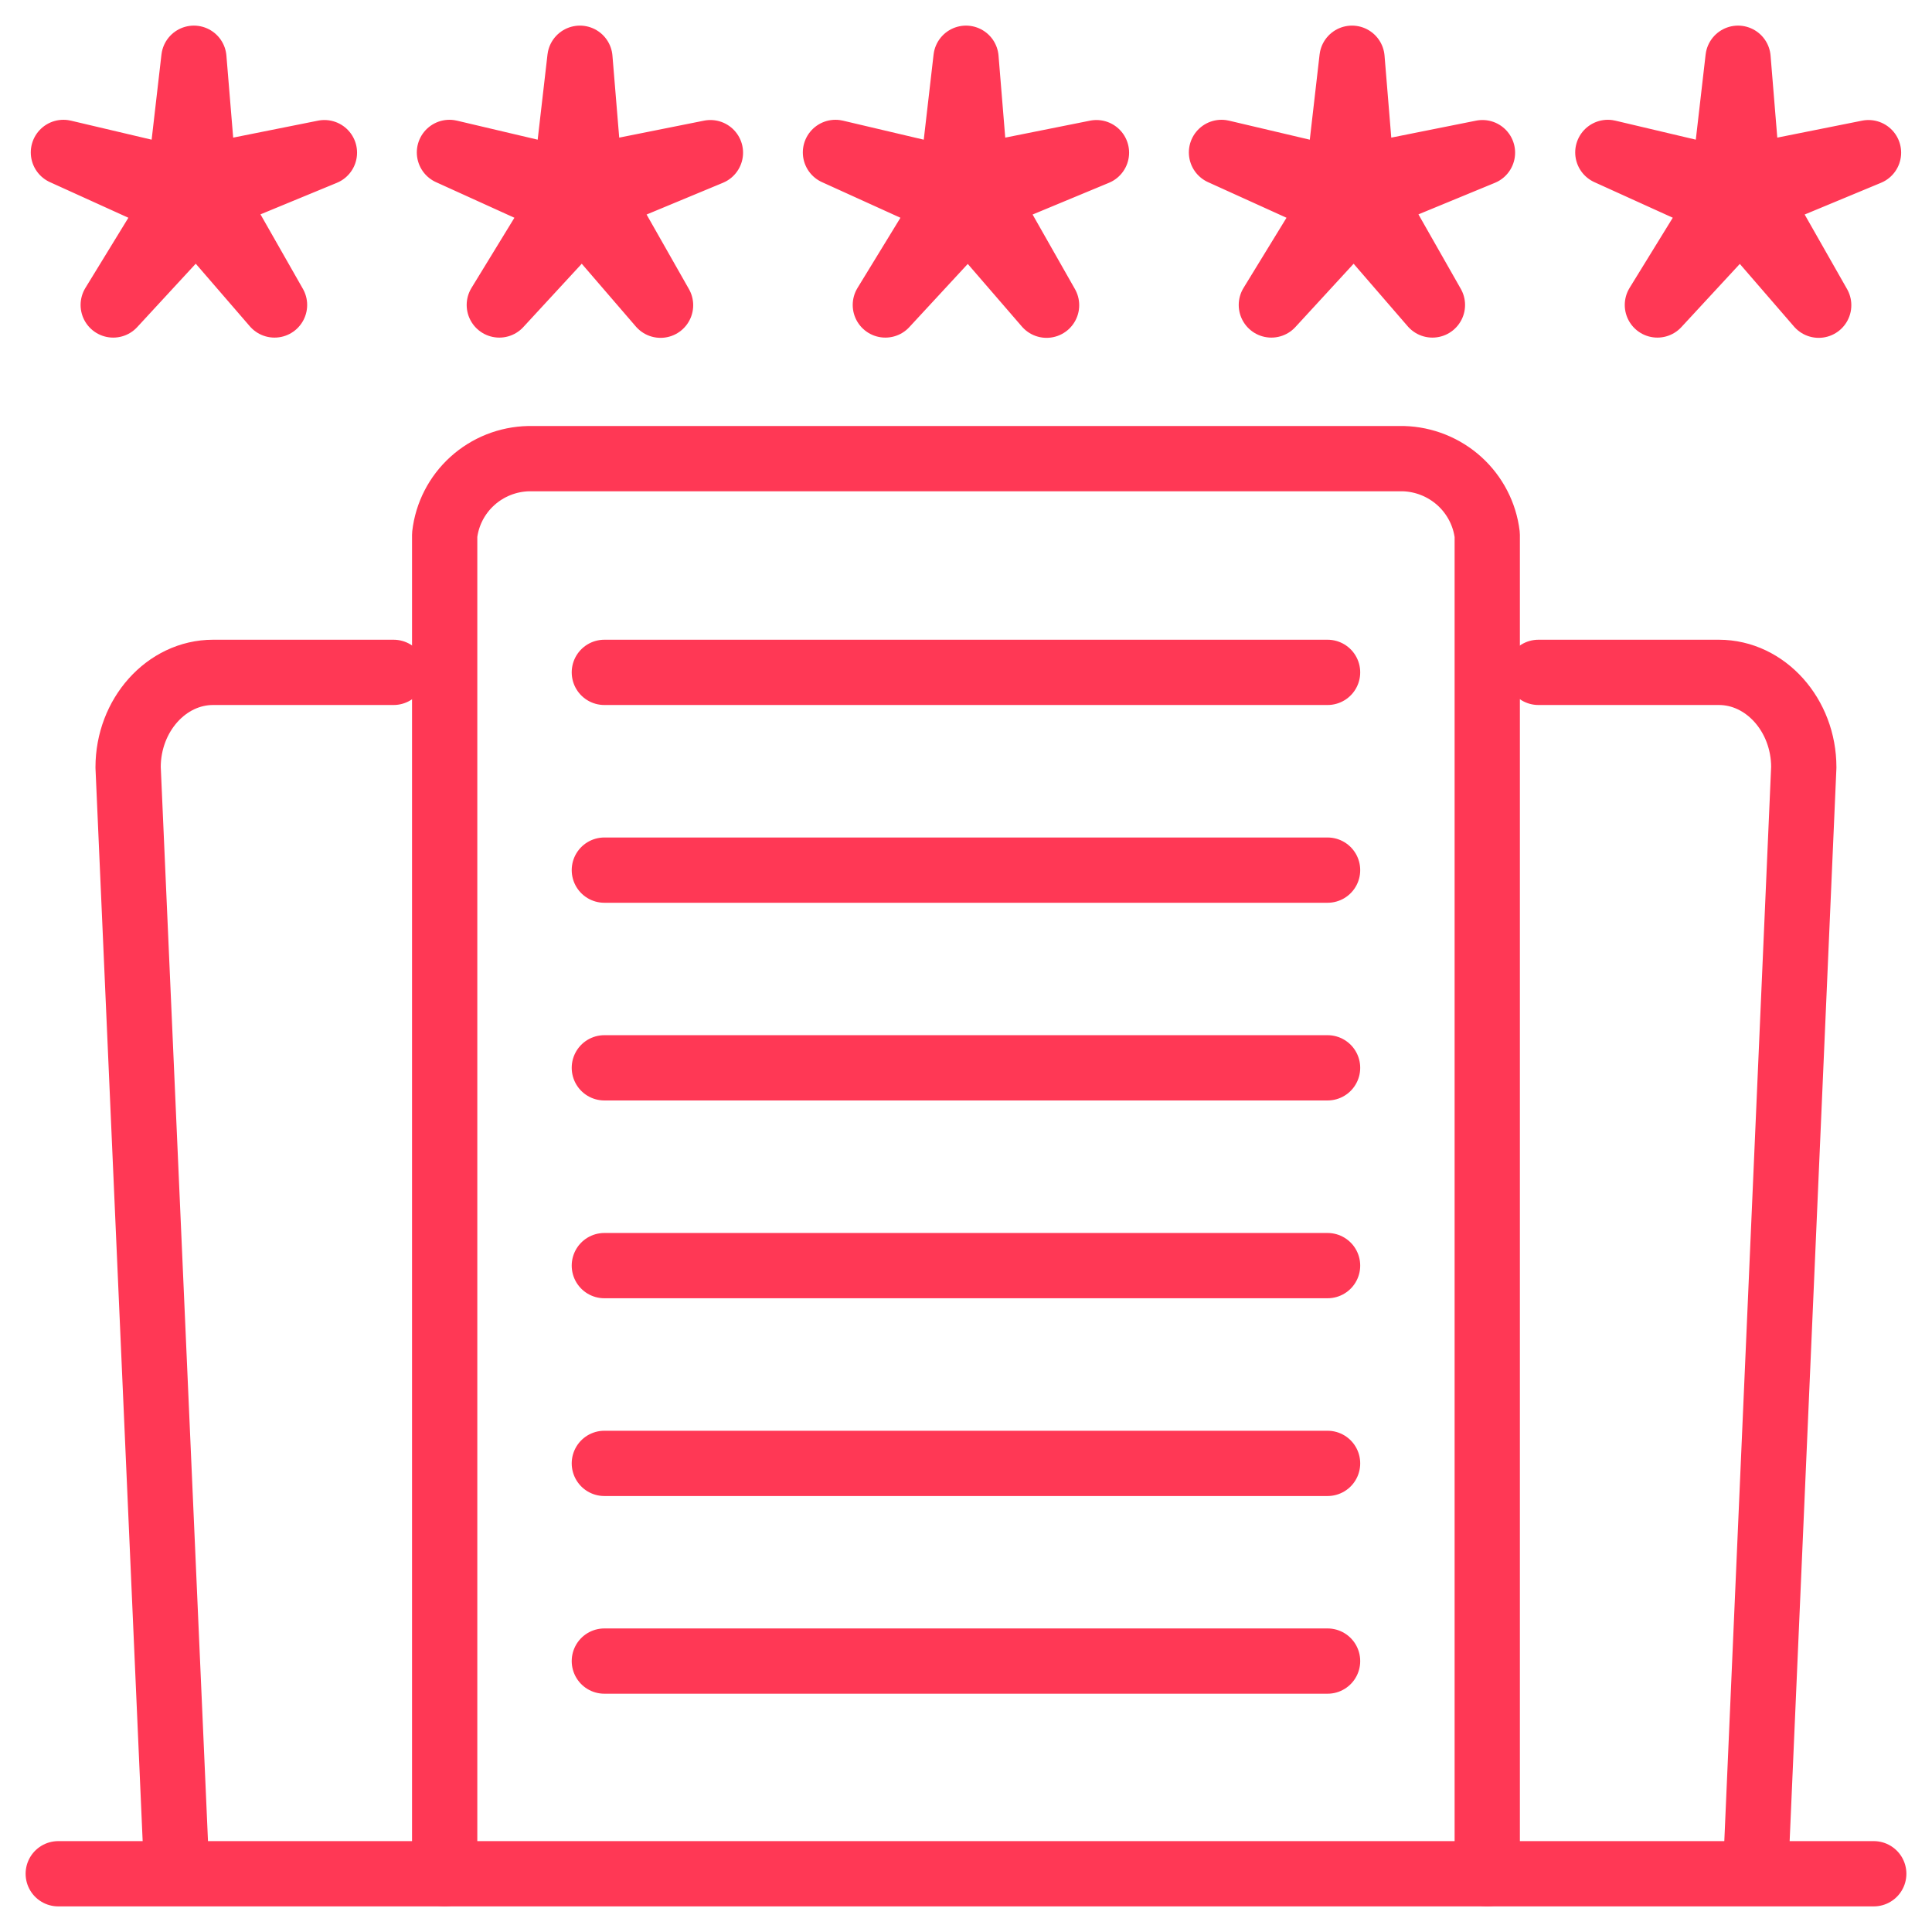
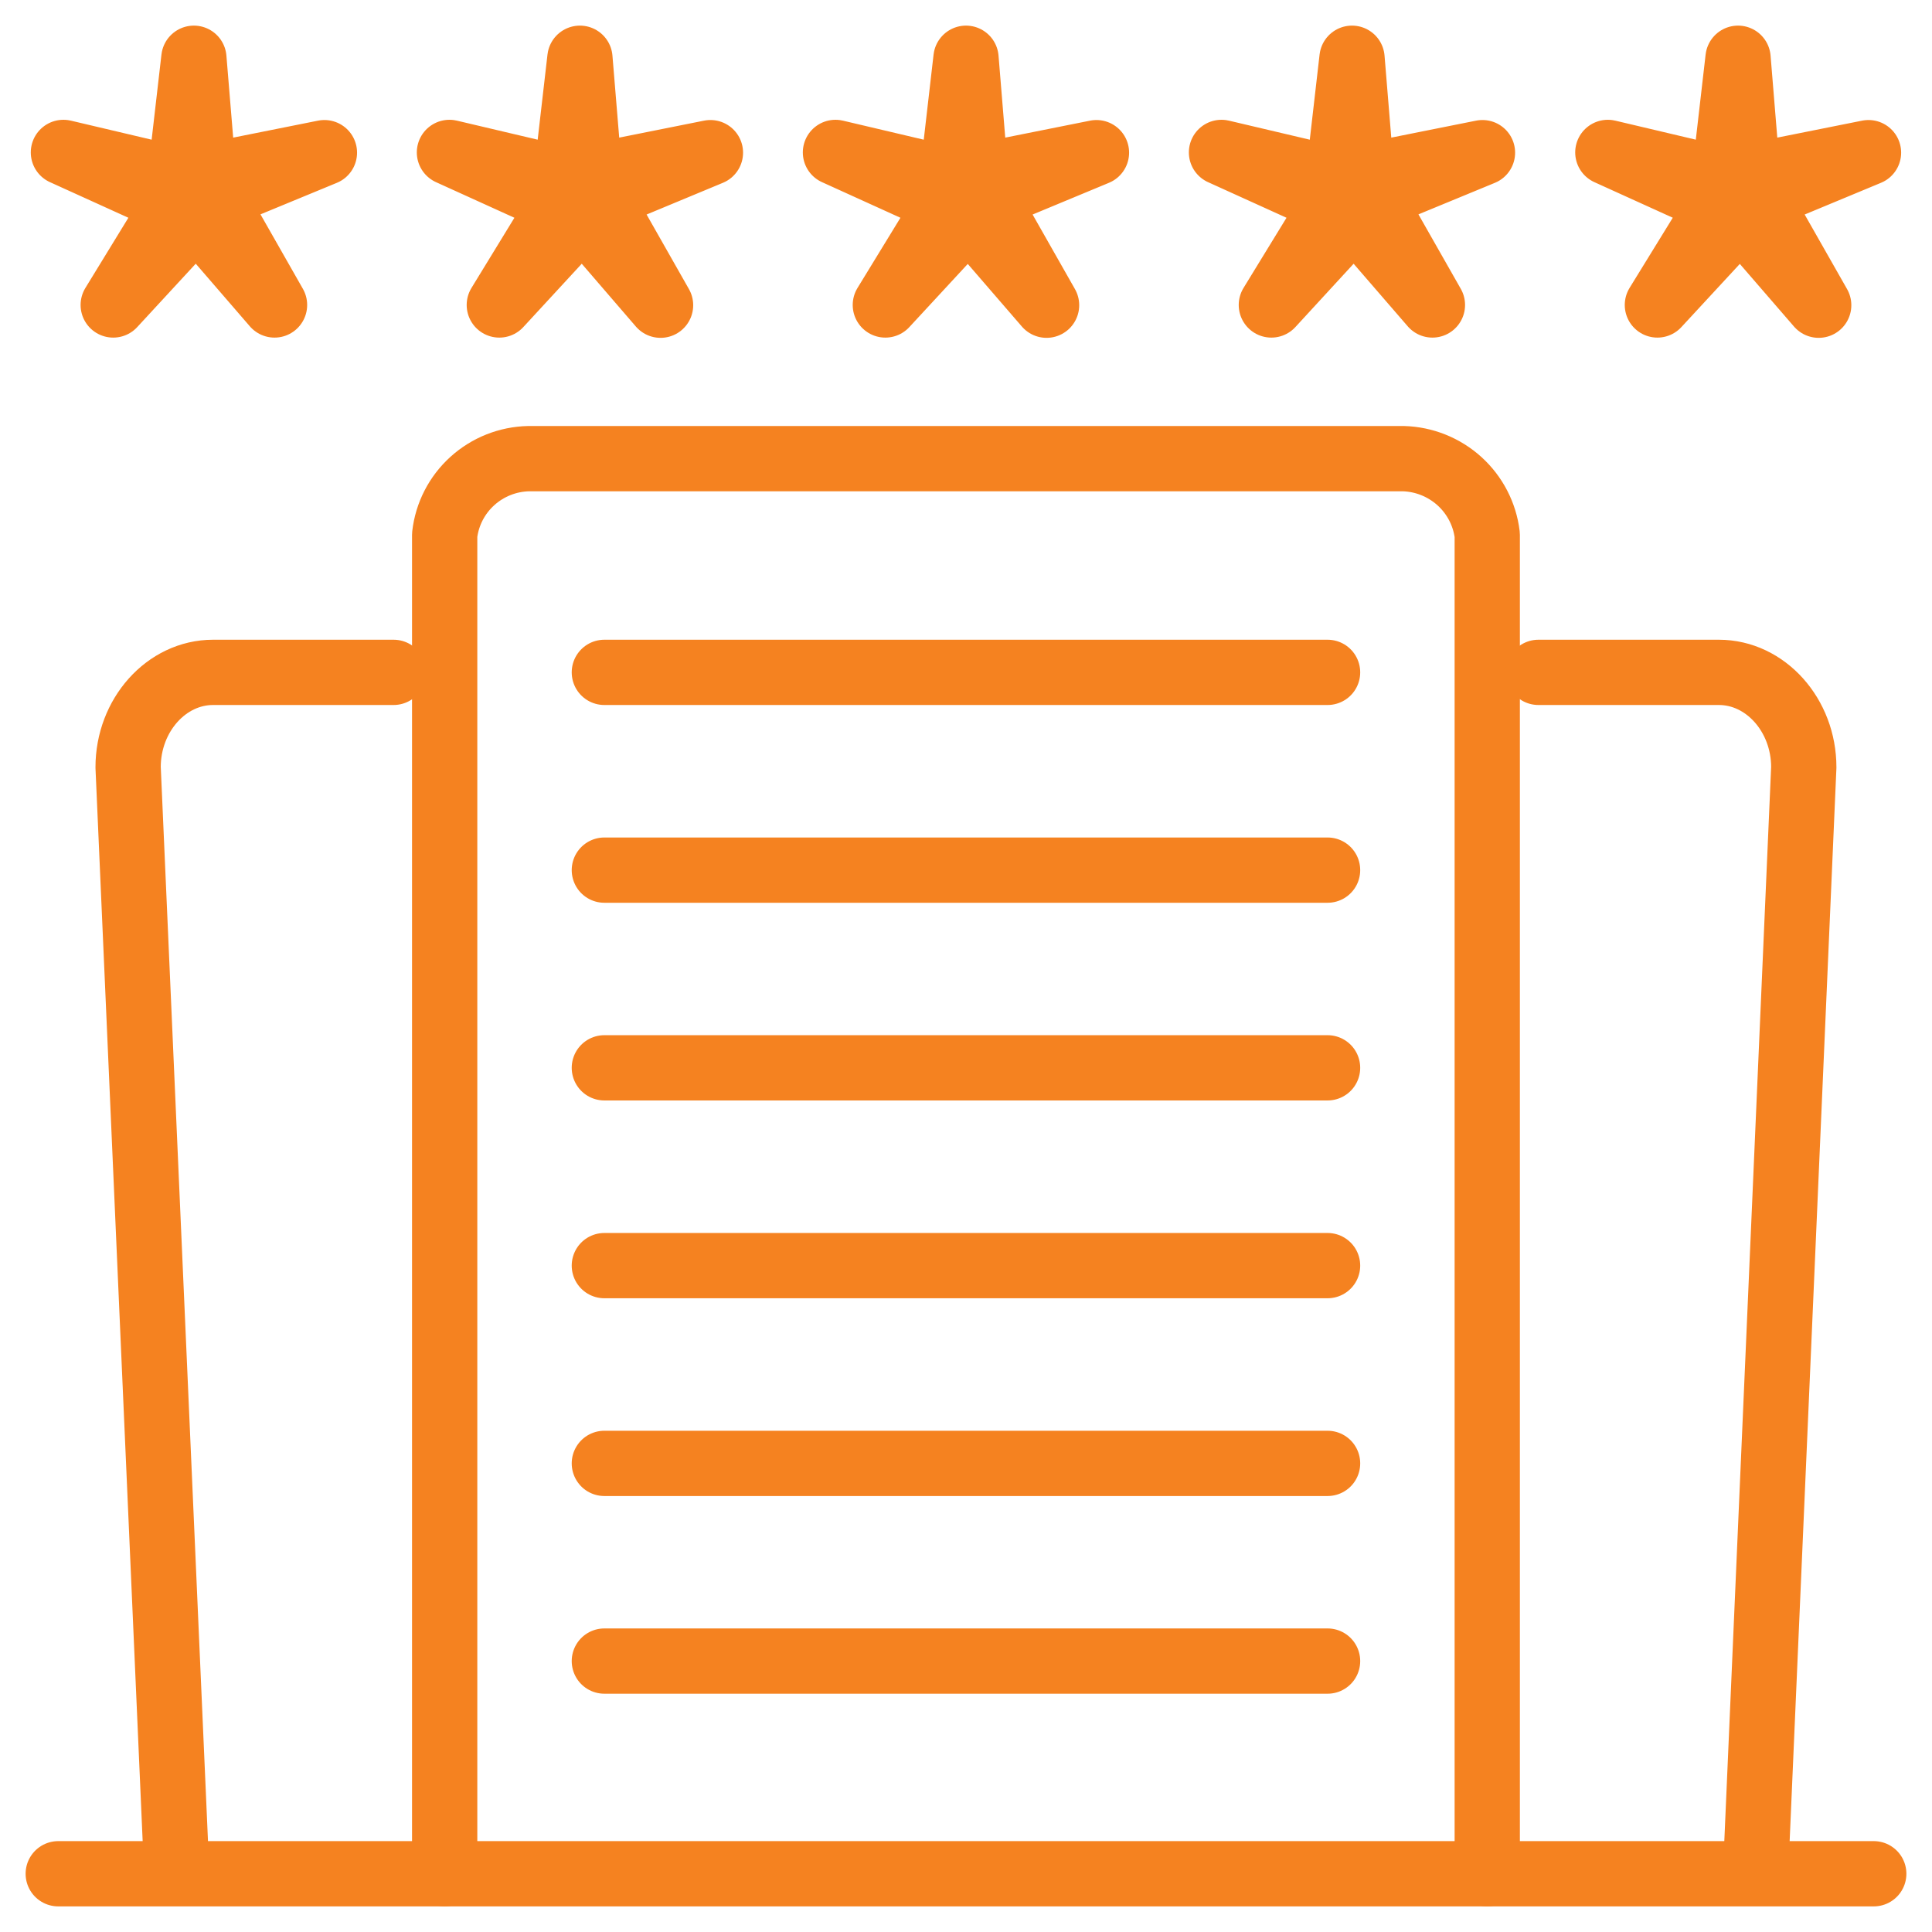
<svg xmlns="http://www.w3.org/2000/svg" width="74" height="74" viewBox="0 0 74 74" fill="none">
-   <path d="M7.426 2.231L7.801 6.772L12.426 5.847L8.189 7.596L10.515 11.681L7.528 8.224L4.337 11.681L6.722 7.787L2.429 5.838L6.889 6.889L7.426 2.231ZM22.212 2.231L22.587 6.772L27.211 5.847L22.981 7.605L25.301 11.69L22.314 8.224L19.125 11.681L21.507 7.787L17.215 5.838L21.675 6.889L22.212 2.231V2.231ZM37 2.231L37.372 6.772L41.997 5.847L37.766 7.605L40.086 11.69L37.099 8.234L33.911 11.681L36.293 7.787L32 5.838L36.463 6.889L37 2.231V2.231ZM51.785 2.231L52.158 6.772L56.782 5.847L52.542 7.596L54.865 11.681L51.875 8.224L48.696 11.681L51.081 7.787L46.786 5.838L51.249 6.889L51.785 2.231V2.231ZM66.571 2.231L66.943 6.772L71.568 5.847L67.337 7.605L69.66 11.69L66.67 8.234L63.482 11.681L65.879 7.787L61.584 5.838L66.034 6.889L66.571 2.231V2.231Z" stroke="#FF3855" stroke-width="2.5" stroke-linecap="round" stroke-linejoin="round" />
-   <path d="M17.032 71.769V20.486C17.122 19.695 17.498 18.963 18.09 18.426C18.682 17.889 19.45 17.584 20.251 17.567H53.749C54.548 17.589 55.312 17.896 55.903 18.432C56.493 18.968 56.87 19.697 56.965 20.486V71.769" stroke="#FF3855" stroke-width="2.5" stroke-linecap="round" stroke-linejoin="round" />
-   <path d="M15.075 25.753H8.161C6.375 25.753 4.907 27.39 4.907 29.388L6.768 71.717" stroke="#FF3855" stroke-width="2.5" stroke-linecap="round" stroke-linejoin="round" />
-   <path d="M58.925 25.753H65.836C67.622 25.753 69.089 27.39 69.089 29.388L67.244 71.717" stroke="#FF3855" stroke-width="2.5" stroke-linecap="round" stroke-linejoin="round" />
-   <path d="M23.148 63.623H50.849M23.148 25.753H50.849H23.148ZM23.148 33.328H50.849H23.148ZM23.148 40.9H50.849H23.148ZM23.148 48.476H50.849H23.148ZM23.148 56.051H50.849H23.148Z" stroke="#FF3855" stroke-width="2.5" stroke-linecap="round" stroke-linejoin="round" />
-   <path d="M2.231 71.769H71.769" stroke="#FF3855" stroke-width="2.5" stroke-linecap="round" stroke-linejoin="round" />
+   <path d="M7.426 2.231L7.801 6.772L12.426 5.847L8.189 7.596L10.515 11.681L7.528 8.224L4.337 11.681L6.722 7.787L2.429 5.838L6.889 6.889L7.426 2.231ZM22.212 2.231L22.587 6.772L27.211 5.847L22.981 7.605L25.301 11.69L22.314 8.224L19.125 11.681L21.507 7.787L17.215 5.838L21.675 6.889L22.212 2.231V2.231ZM37 2.231L37.372 6.772L41.997 5.847L37.766 7.605L40.086 11.69L37.099 8.234L33.911 11.681L36.293 7.787L32 5.838L36.463 6.889L37 2.231V2.231ZM51.785 2.231L52.158 6.772L56.782 5.847L52.542 7.596L54.865 11.681L51.875 8.224L48.696 11.681L51.081 7.787L46.786 5.838L51.249 6.889L51.785 2.231V2.231ZM66.571 2.231L66.943 6.772L71.568 5.847L67.337 7.605L69.66 11.69L66.67 8.234L63.482 11.681L65.879 7.787L61.584 5.838L66.034 6.889L66.571 2.231V2.231Z" stroke="#F58220" stroke-width="2.5" stroke-linecap="round" stroke-linejoin="round" />
+   <path d="M17.032 71.769V20.486C17.122 19.695 17.498 18.963 18.09 18.426C18.682 17.889 19.45 17.584 20.251 17.567H53.749C54.548 17.589 55.312 17.896 55.903 18.432C56.493 18.968 56.87 19.697 56.965 20.486V71.769" stroke="#F58220" stroke-width="2.5" stroke-linecap="round" stroke-linejoin="round" />
+   <path d="M15.075 25.753H8.161C6.375 25.753 4.907 27.39 4.907 29.388L6.768 71.717" stroke="#F58220" stroke-width="2.5" stroke-linecap="round" stroke-linejoin="round" />
+   <path d="M58.925 25.753H65.836C67.622 25.753 69.089 27.39 69.089 29.388L67.244 71.717" stroke="#F58220" stroke-width="2.5" stroke-linecap="round" stroke-linejoin="round" />
+   <path d="M23.148 63.623H50.849M23.148 25.753H50.849H23.148ZM23.148 33.328H50.849H23.148ZM23.148 40.9H50.849H23.148ZM23.148 48.476H50.849H23.148ZM23.148 56.051H50.849H23.148Z" stroke="#F58220" stroke-width="2.5" stroke-linecap="round" stroke-linejoin="round" />
+   <path d="M2.231 71.769H71.769" stroke="#F58220" stroke-width="2.5" stroke-linecap="round" stroke-linejoin="round" />
</svg>
